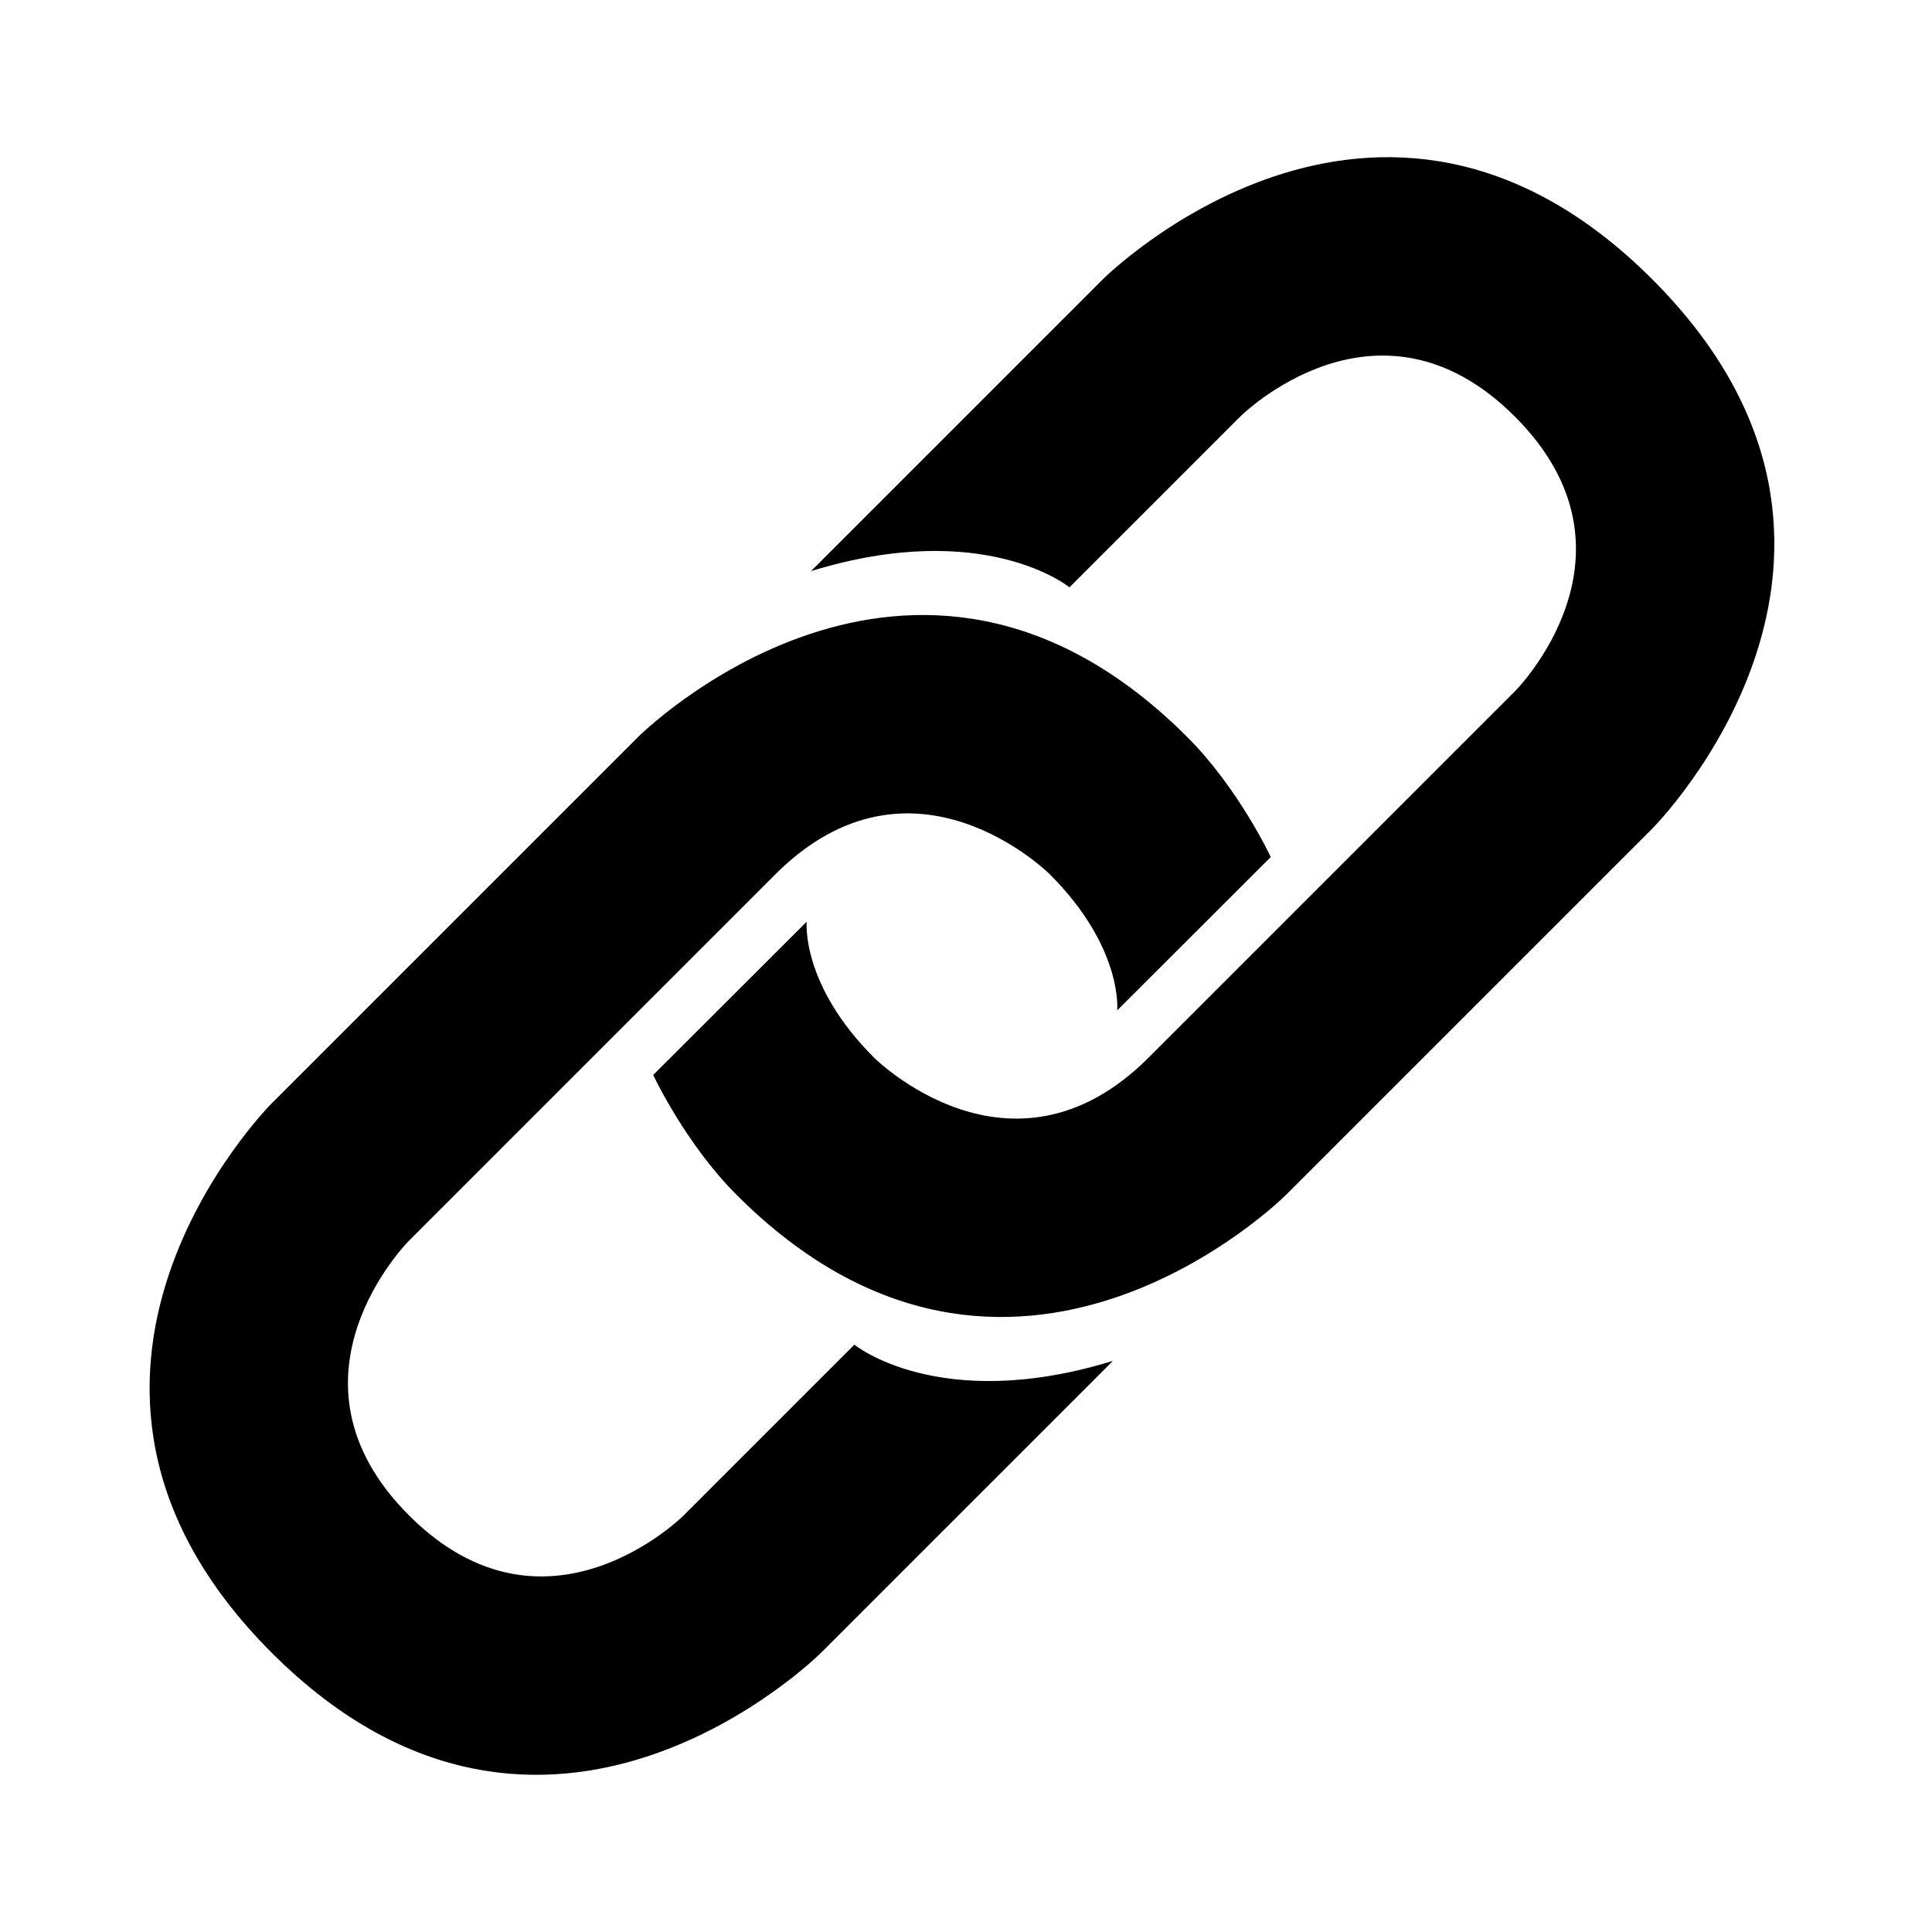
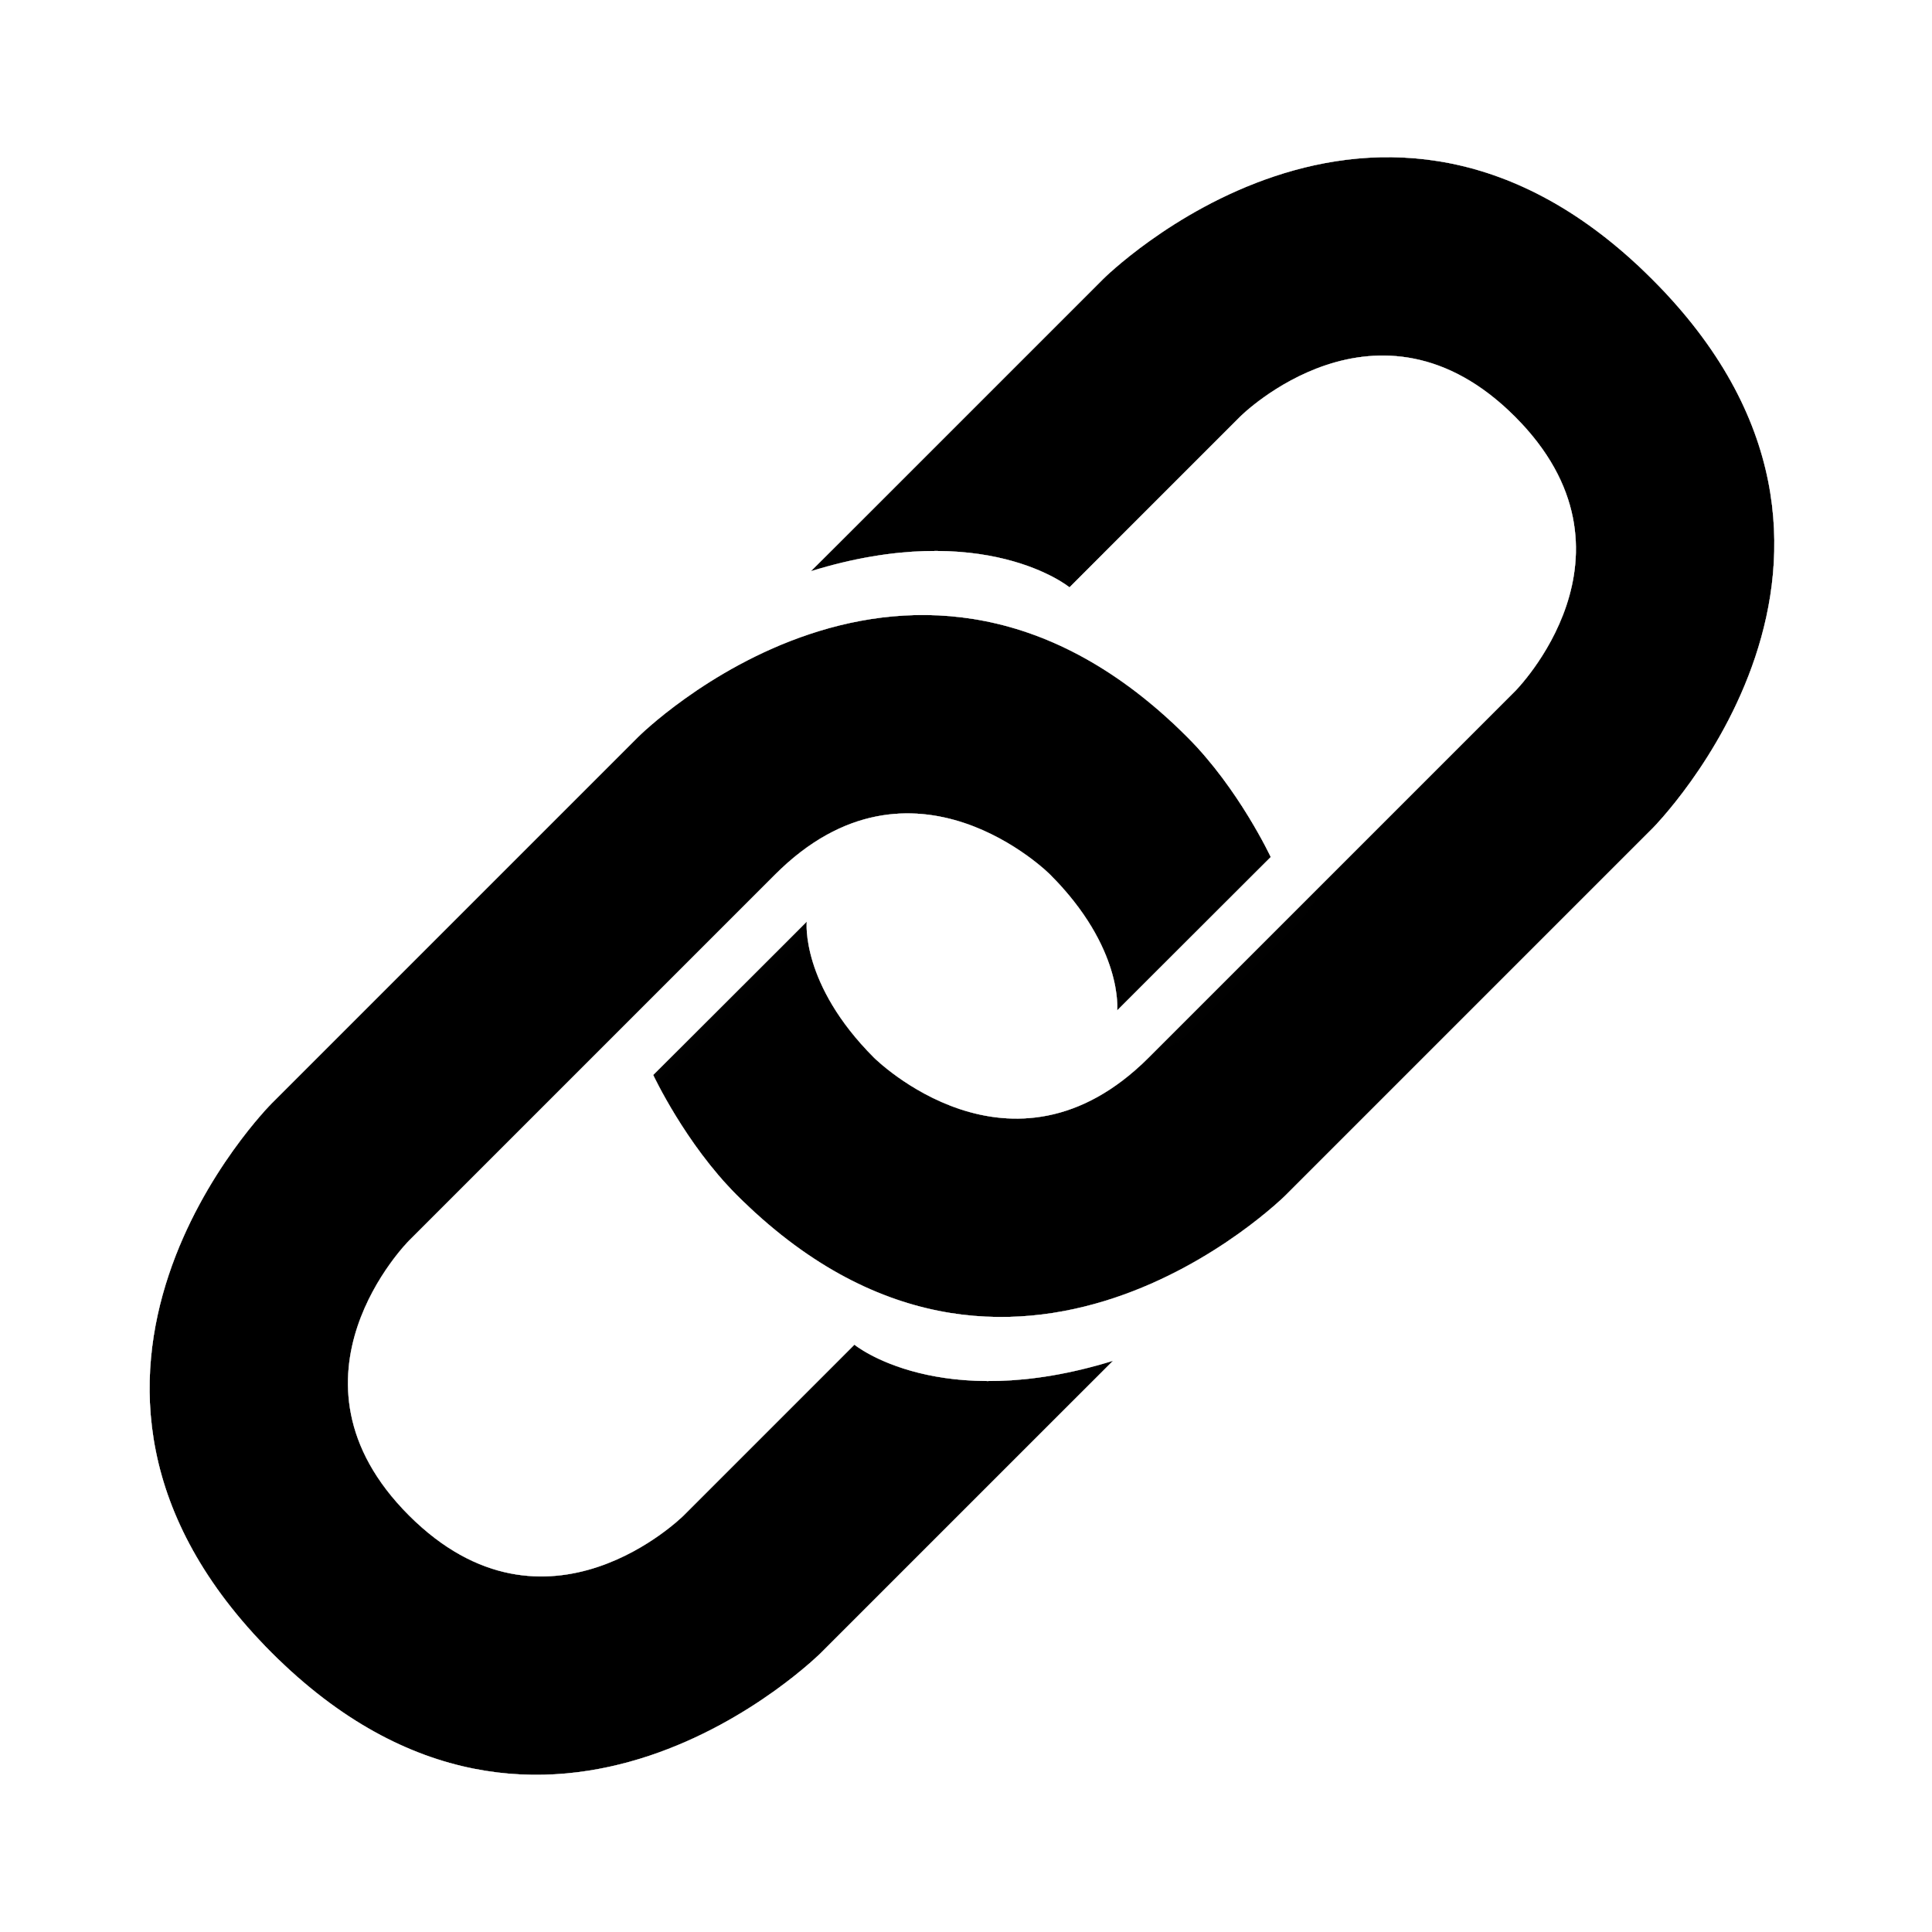
<svg xmlns="http://www.w3.org/2000/svg" width="500" zoomAndPan="magnify" viewBox="0 0 375 375" height="500" preserveAspectRatio="xMidYMid meet" version="1.0">
-   <path fill="#000000" d="M 160.75 107.523 L 214.066 54.207 C 214.066 54.207 267.383 0.887 320.699 54.207 C 374.02 107.523 320.699 160.84 320.699 160.84 L 249.609 231.93 C 249.609 231.93 196.293 285.25 142.977 231.93 C 132.98 221.934 126.785 208.648 126.785 208.648 L 156.582 178.898 C 156.582 178.898 155.383 191.02 169.633 205.273 C 169.633 205.273 196.293 231.93 222.953 205.273 L 294.043 134.184 C 294.043 134.184 320.699 107.523 294.043 80.863 C 267.383 54.207 240.723 80.863 240.723 80.863 L 207.586 114 C 207.586 114 191.113 100.484 157.414 110.855 Z M 160.75 107.523 " fill-opacity="1" fill-rule="nonzero" />
-   <path fill="#000000" d="M 212.688 267.477 L 159.371 320.793 C 159.371 320.793 106.055 374.113 52.734 320.793 C -0.582 267.477 52.734 214.16 52.734 214.16 L 123.824 143.07 C 123.824 143.07 177.145 89.75 230.461 143.07 C 240.457 153.066 246.652 166.352 246.652 166.352 L 216.848 196.109 C 216.848 196.109 218.047 183.98 203.793 169.727 C 203.793 169.727 177.133 143.07 150.477 169.727 L 79.387 240.816 C 79.387 240.816 52.727 267.477 79.387 294.137 C 106.043 320.793 132.703 294.137 132.703 294.137 L 165.84 261 C 165.84 261 182.316 274.516 216.012 264.145 Z M 212.688 267.477 " fill-opacity="1" fill-rule="nonzero" />
+   <filter id="white-glow" x="-50%" y="-50%" width="200%" height="200%">
+     <feDropShadow dx="0" dy="0" stdDeviation="5" flood-color="white" />
+   </filter>
+   <path filter="url(#white-glow)" fill="#000000" d="M 160.75 107.523 L 214.066 54.207 C 214.066 54.207 267.383 0.887 320.699 54.207 C 374.02 107.523 320.699 160.84 320.699 160.84 L 249.609 231.93 C 249.609 231.93 196.293 285.25 142.977 231.93 C 132.98 221.934 126.785 208.648 126.785 208.648 L 156.582 178.898 C 156.582 178.898 155.383 191.02 169.633 205.273 C 169.633 205.273 196.293 231.93 222.953 205.273 L 294.043 134.184 C 294.043 134.184 320.699 107.523 294.043 80.863 C 267.383 54.207 240.723 80.863 240.723 80.863 L 207.586 114 C 207.586 114 191.113 100.484 157.414 110.855 Z M 160.75 107.523 " fill-opacity="1" fill-rule="nonzero" />
+   <path filter="url(#white-glow)" fill="#000000" d="M 212.688 267.477 L 159.371 320.793 C 159.371 320.793 106.055 374.113 52.734 320.793 C -0.582 267.477 52.734 214.16 52.734 214.16 L 123.824 143.07 C 123.824 143.07 177.145 89.75 230.461 143.07 C 240.457 153.066 246.652 166.352 246.652 166.352 L 216.848 196.109 C 216.848 196.109 218.047 183.98 203.793 169.727 C 203.793 169.727 177.133 143.07 150.477 169.727 L 79.387 240.816 C 79.387 240.816 52.727 267.477 79.387 294.137 C 106.043 320.793 132.703 294.137 132.703 294.137 L 165.84 261 C 165.84 261 182.316 274.516 216.012 264.145 Z M 212.688 267.477 " fill-opacity="1" fill-rule="nonzero" />
</svg>
